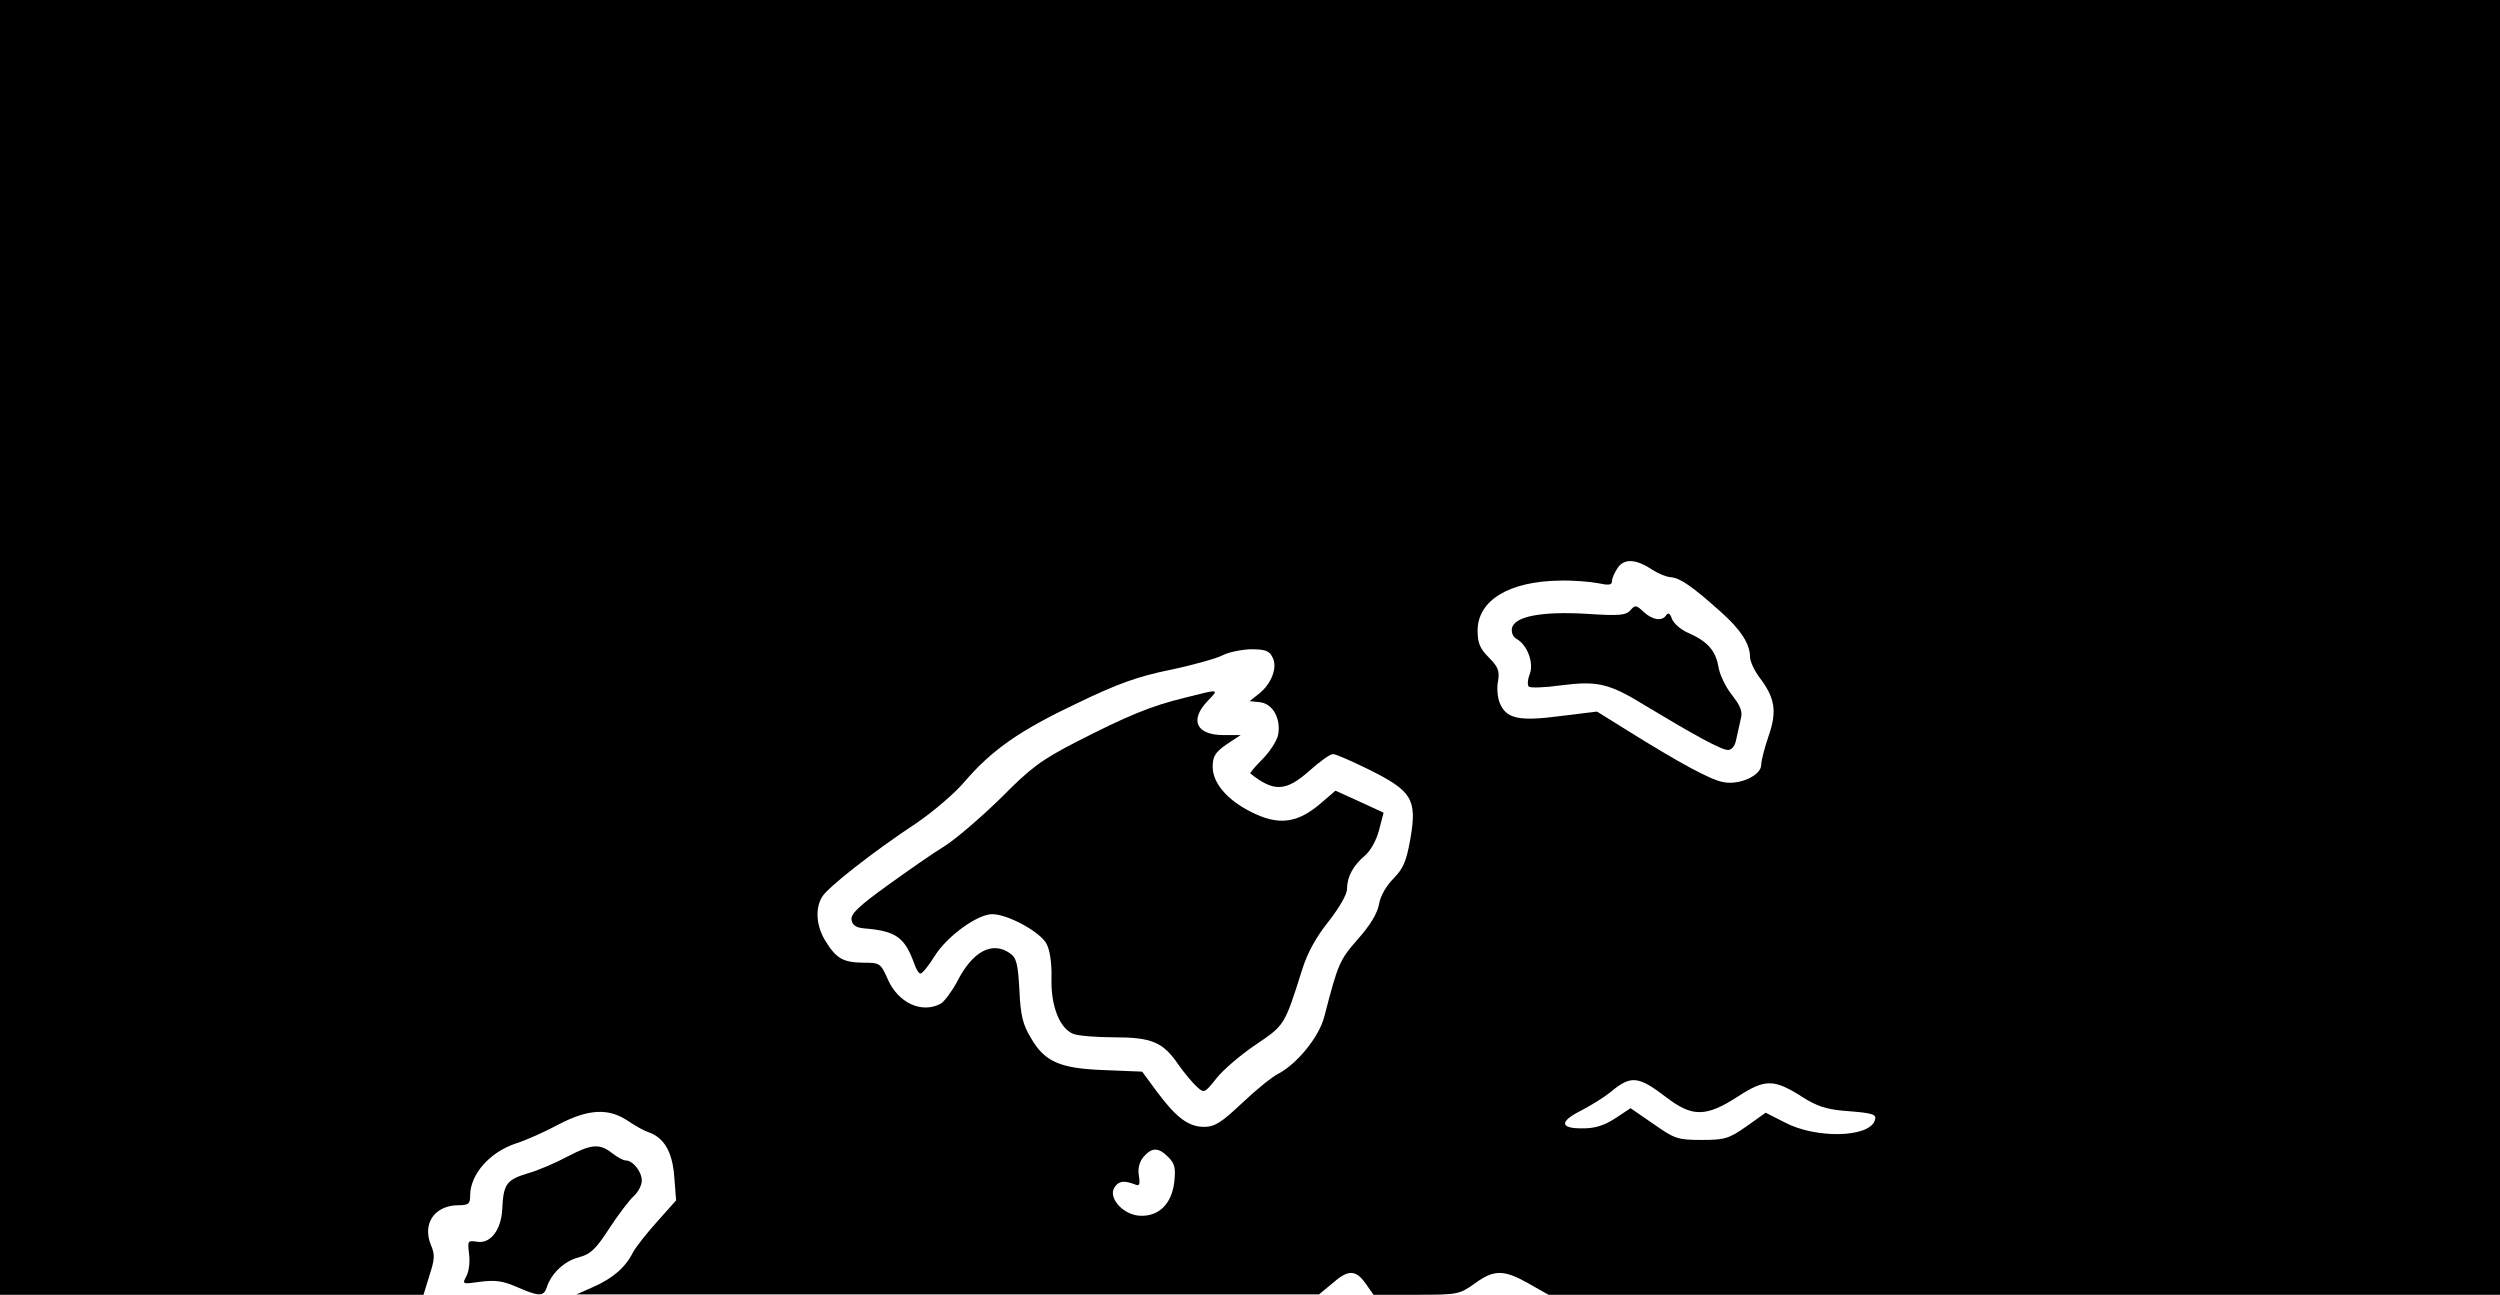
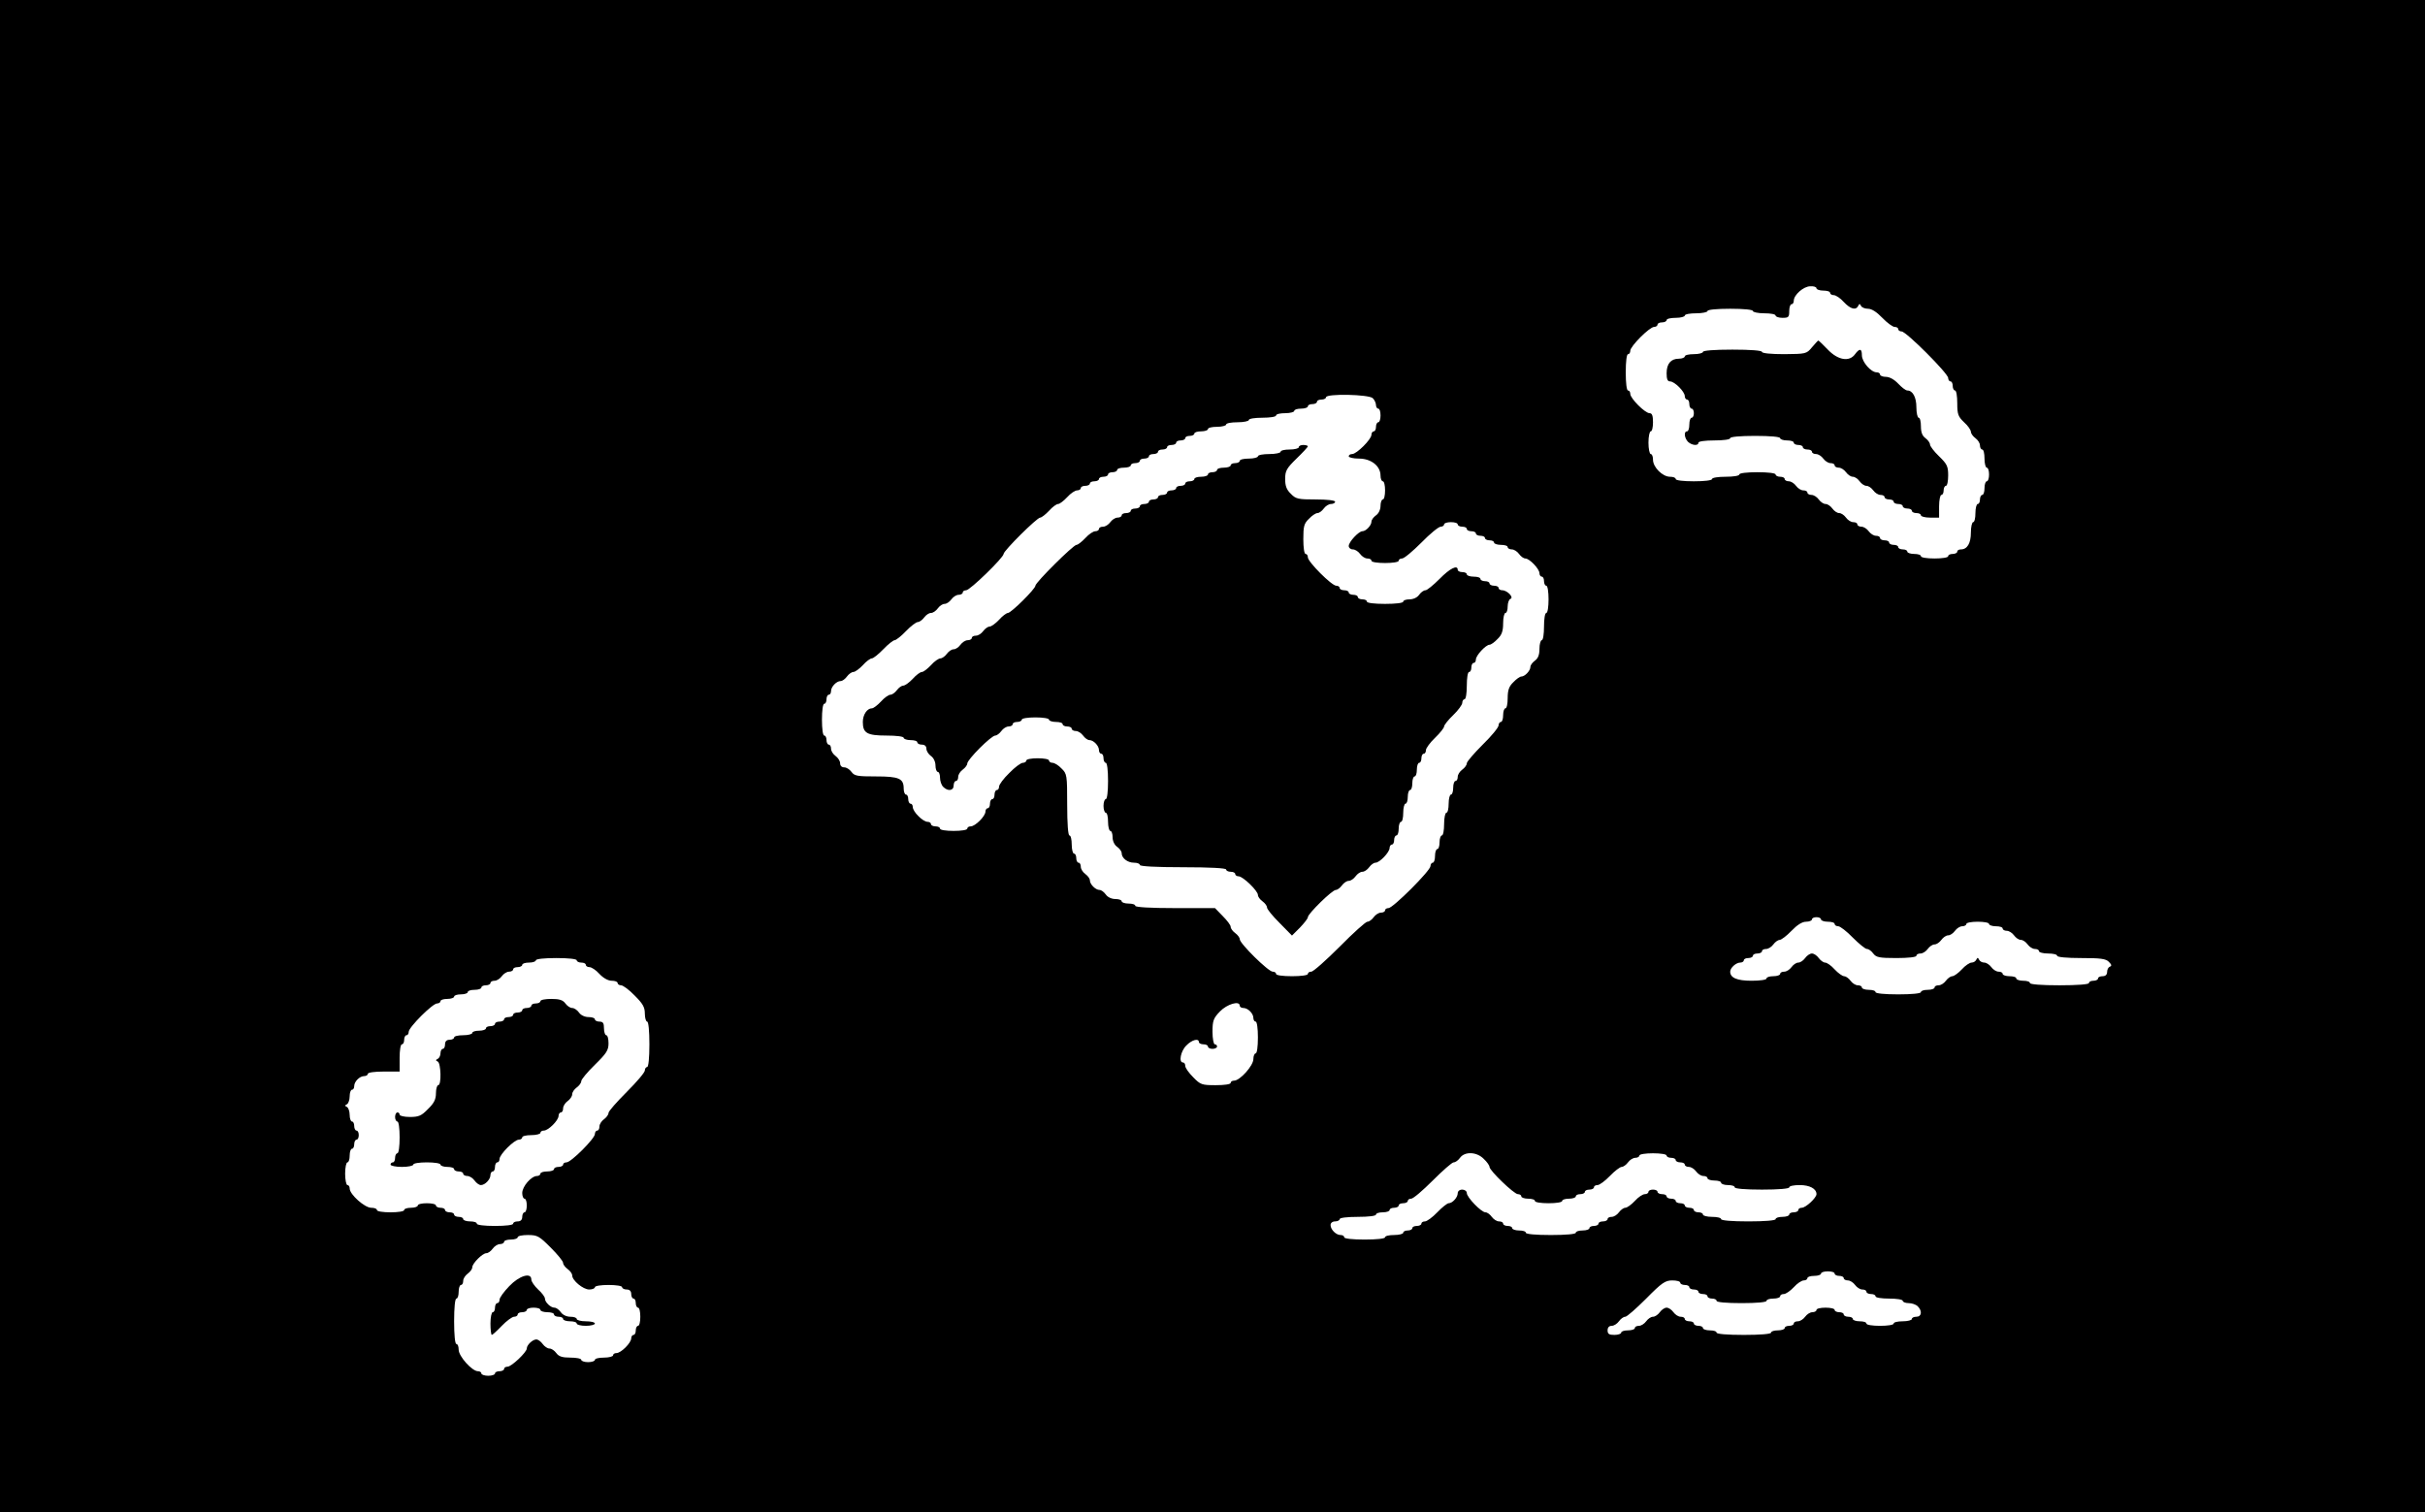
- <svg xmlns="http://www.w3.org/2000/svg" viewBox="0 0 670 347" fill="currentColor" aria-hidden="true">
-   <g transform="translate(0,347) scale(0.1,-0.1)" fill="currentColor" stroke="none">
-     <path d="M0 1735 l0 -1735 568 0 567 0 16 52 c14 43 15 56 4 81 -24 58 10 107 74 107 27 0 31 4 31 26 0 57 53 117 124 140 28 9 79 32 114 51 79 41 133 44 185 9 19 -13 44 -27 54 -30 42 -14 65 -52 70 -119 l5 -64 -50 -56 c-28 -31 -58 -69 -66 -84 -20 -40 -54 -69 -106 -92 l-45 -20 995 0 995 0 35 29 c43 38 63 38 90 0 l21 -30 115 0 c111 0 115 1 156 30 52 38 78 38 145 0 l53 -30 1275 0 1275 0 0 1735 0 1735 -3350 0 -3350 0 0 -1735z m4430 207 c14 -9 35 -18 48 -19 25 -2 58 -25 134 -93 53 -47 78 -86 78 -120 0 -12 11 -36 25 -55 42 -55 48 -91 25 -157 -11 -32 -20 -67 -20 -78 0 -28 -58 -55 -102 -46 -33 6 -112 48 -261 141 l-77 48 -98 -12 c-112 -15 -146 -7 -163 36 -6 15 -8 42 -4 59 4 26 0 37 -25 62 -24 24 -30 39 -30 72 0 81 84 132 220 134 36 1 82 -3 103 -7 28 -6 37 -5 37 5 0 8 7 24 16 37 18 25 49 23 94 -7z m-1020 -233 c15 -26 -2 -72 -37 -99 l-24 -19 28 -3 c35 -4 57 -46 48 -89 -4 -16 -23 -45 -42 -64 -20 -20 -34 -37 -32 -38 63 -50 95 -49 159 8 28 25 56 45 63 44 7 0 50 -19 97 -42 114 -57 128 -79 110 -184 -11 -62 -19 -80 -45 -107 -19 -19 -35 -46 -39 -68 -4 -25 -24 -58 -57 -95 -49 -56 -53 -65 -90 -208 -14 -54 -72 -125 -122 -152 -17 -8 -61 -44 -98 -79 -56 -53 -74 -64 -102 -64 -42 0 -75 25 -127 95 l-39 53 -98 4 c-122 4 -163 22 -200 86 -22 36 -28 61 -31 129 -4 71 -8 86 -25 98 -48 34 -101 5 -142 -76 -14 -26 -34 -53 -44 -59 -51 -27 -114 2 -142 66 -19 43 -21 44 -67 44 -53 1 -71 11 -101 60 -23 39 -27 84 -8 116 14 25 139 123 253 198 44 30 103 80 129 111 73 85 147 137 301 210 110 53 163 72 251 90 62 13 125 31 140 39 15 8 49 15 75 16 38 0 50 -4 58 -21z m1056 -1180 c69 -53 106 -53 191 2 74 48 97 48 175 -2 36 -23 63 -32 110 -36 80 -6 89 -9 82 -27 -17 -45 -158 -48 -241 -4 l-51 26 -52 -37 c-47 -33 -58 -36 -120 -36 -64 0 -72 3 -129 43 l-61 42 -41 -27 c-29 -19 -54 -27 -86 -27 -63 -1 -65 18 -5 48 27 14 62 36 78 49 55 46 74 44 150 -14z m-1335 -160 c18 -18 20 -30 16 -67 -7 -60 -43 -94 -95 -90 -44 4 -83 49 -65 76 11 17 25 19 54 8 13 -6 15 -1 11 24 -3 20 2 37 13 50 23 26 40 25 66 -1z" />
-     <path d="M4370 1835 c-12 -14 -29 -16 -119 -10 -120 7 -193 -7 -199 -39 -2 -11 3 -23 12 -28 29 -16 47 -64 36 -94 -6 -15 -7 -30 -3 -34 4 -4 42 -3 84 3 101 13 131 6 230 -55 126 -76 202 -118 220 -118 10 0 19 11 22 28 3 15 9 39 12 54 6 21 0 35 -23 65 -17 21 -34 56 -37 78 -8 43 -30 67 -83 90 -18 8 -36 24 -41 36 -5 15 -10 18 -15 11 -11 -18 -37 -14 -61 8 -20 19 -23 19 -35 5z" />
-     <path d="M3175 1600 c-91 -22 -155 -49 -290 -118 -95 -49 -123 -70 -201 -149 -51 -50 -118 -108 -150 -129 -33 -20 -103 -69 -157 -108 -75 -54 -97 -75 -95 -91 2 -14 12 -21 33 -23 86 -7 109 -23 135 -94 5 -16 13 -28 17 -27 5 0 22 21 38 47 34 54 115 112 154 112 42 0 130 -48 146 -80 9 -17 14 -53 13 -92 -2 -74 22 -135 59 -149 13 -5 62 -9 109 -9 101 0 131 -13 172 -73 16 -23 39 -50 50 -60 19 -17 20 -17 52 23 18 23 65 63 105 90 78 53 77 50 125 202 14 45 38 88 71 129 28 36 49 72 49 86 0 33 16 63 48 90 15 13 31 41 38 69 l12 46 -65 30 -64 29 -36 -31 c-65 -57 -116 -64 -192 -25 -63 32 -101 77 -101 120 0 28 7 39 37 60 l38 25 -46 0 c-73 0 -92 40 -42 92 31 32 32 32 -62 8z" />
-     <path d="M1520 370 c-30 -16 -78 -37 -107 -45 -56 -17 -64 -29 -67 -96 -3 -55 -31 -92 -66 -87 -27 4 -27 3 -23 -32 3 -21 0 -47 -7 -60 -12 -22 -11 -22 38 -15 40 5 60 2 97 -14 59 -26 72 -26 80 -2 12 38 47 71 85 81 33 9 46 21 83 78 24 37 54 76 65 86 12 11 22 29 22 42 0 24 -24 54 -43 54 -7 0 -23 9 -37 20 -34 26 -55 24 -120 -10z" />
+ <svg xmlns="http://www.w3.org/2000/svg" viewBox="0 0 1068 666" fill="currentColor" aria-hidden="true">
+   <g transform="translate(0,666) scale(0.1,-0.1)" fill="currentColor" stroke="none">
+     <path d="M0 3330 l0 -3330 5340 0 5340 0 0 3330 0 3330 -5340 0 -5340 0 0 -3330z m8000 2060 c0 -5 14 -10 30 -10 17 0 30 -4 30 -10 0 -5 7 -10 16 -10 9 0 29 -13 44 -30 30 -32 54 -38 64 -17 5 10 7 10 12 0 3 -7 17 -13 31 -13 16 0 38 -14 63 -40 21 -22 46 -40 54 -40 9 0 16 -4 16 -10 0 -5 7 -10 15 -10 20 0 205 -185 205 -205 0 -8 5 -15 10 -15 6 0 10 -9 10 -20 0 -11 5 -20 10 -20 6 0 10 -25 10 -56 0 -49 4 -59 30 -84 17 -15 30 -34 30 -42 0 -7 9 -20 20 -28 11 -8 20 -22 20 -32 0 -10 5 -18 10 -18 6 0 10 -18 10 -40 0 -22 5 -40 10 -40 6 0 10 -13 10 -30 0 -16 -4 -30 -10 -30 -5 0 -10 -13 -10 -30 0 -16 -4 -30 -10 -30 -5 0 -10 -9 -10 -20 0 -11 -4 -20 -10 -20 -5 0 -10 -18 -10 -40 0 -22 -4 -40 -10 -40 -5 0 -10 -21 -10 -46 0 -47 -16 -74 -44 -74 -9 0 -16 -4 -16 -10 0 -5 -9 -10 -20 -10 -11 0 -20 -4 -20 -10 0 -6 -27 -10 -60 -10 -33 0 -60 4 -60 10 0 6 -13 10 -30 10 -16 0 -30 5 -30 10 0 6 -9 10 -20 10 -11 0 -20 5 -20 10 0 6 -9 10 -20 10 -11 0 -20 5 -20 10 0 6 -9 10 -20 10 -11 0 -20 5 -20 10 0 6 -8 10 -18 10 -10 0 -24 9 -32 20 -8 11 -22 20 -32 20 -10 0 -18 5 -18 10 0 6 -8 10 -18 10 -10 0 -24 9 -32 20 -8 11 -21 20 -30 20 -9 0 -22 9 -30 20 -8 11 -21 20 -30 20 -9 0 -22 9 -30 20 -8 11 -22 20 -32 20 -10 0 -18 5 -18 10 0 6 -8 10 -18 10 -10 0 -24 9 -32 20 -8 11 -22 20 -32 20 -10 0 -18 5 -18 10 0 6 -9 10 -20 10 -11 0 -20 5 -20 10 0 6 -33 10 -80 10 -47 0 -80 -4 -80 -10 0 -6 -27 -10 -60 -10 -33 0 -60 -4 -60 -10 0 -6 -33 -10 -80 -10 -47 0 -80 4 -80 10 0 6 -11 10 -25 10 -33 0 -75 42 -75 75 0 14 -4 25 -10 25 -5 0 -10 23 -10 50 0 28 5 50 10 50 6 0 10 18 10 40 0 29 -4 40 -15 40 -20 0 -85 65 -85 85 0 8 -4 15 -10 15 -6 0 -10 33 -10 80 0 47 4 80 10 80 6 0 10 7 10 15 0 20 85 105 105 105 8 0 15 5 15 10 0 6 9 10 20 10 11 0 20 5 20 10 0 6 18 10 40 10 22 0 40 5 40 10 0 6 23 10 50 10 28 0 50 5 50 10 0 6 40 10 100 10 60 0 100 -4 100 -10 0 -5 23 -10 50 -10 28 0 50 -4 50 -10 0 -5 14 -10 30 -10 27 0 30 3 30 30 0 17 5 30 10 30 6 0 10 7 10 15 0 26 43 64 73 64 15 1 27 -3 27 -9z m-1954 -484 c8 -8 14 -22 14 -30 0 -9 5 -16 10 -16 6 0 10 -13 10 -30 0 -16 -4 -30 -10 -30 -5 0 -10 -9 -10 -20 0 -11 -4 -20 -10 -20 -5 0 -10 -7 -10 -15 0 -20 -65 -85 -85 -85 -8 0 -15 -4 -15 -10 0 -5 20 -10 45 -10 54 0 95 -33 95 -75 0 -14 5 -25 10 -25 6 0 10 -18 10 -40 0 -22 -4 -40 -10 -40 -5 0 -10 -13 -10 -28 0 -16 -8 -34 -20 -42 -11 -8 -20 -20 -20 -28 0 -16 -24 -42 -40 -42 -16 0 -60 -47 -60 -65 0 -8 8 -15 18 -15 10 0 24 -9 32 -20 8 -11 22 -20 32 -20 10 0 18 -4 18 -10 0 -6 27 -10 60 -10 33 0 60 4 60 10 0 6 7 10 15 10 9 0 47 32 85 70 38 39 76 70 85 70 8 0 15 5 15 10 0 6 14 10 30 10 17 0 30 -4 30 -10 0 -5 9 -10 20 -10 11 0 20 -4 20 -10 0 -5 9 -10 20 -10 11 0 20 -4 20 -10 0 -5 9 -10 20 -10 11 0 20 -4 20 -10 0 -5 9 -10 20 -10 11 0 20 -4 20 -10 0 -5 14 -10 30 -10 17 0 30 -4 30 -10 0 -5 8 -10 18 -10 10 0 24 -9 32 -20 8 -11 20 -20 28 -20 18 0 62 -46 62 -65 0 -8 5 -15 10 -15 6 0 10 -9 10 -20 0 -11 5 -20 10 -20 6 0 10 -27 10 -60 0 -33 -4 -60 -10 -60 -6 0 -10 -27 -10 -60 0 -33 -4 -60 -10 -60 -5 0 -10 -17 -10 -38 0 -26 -6 -42 -20 -52 -11 -8 -20 -20 -20 -28 0 -16 -24 -42 -40 -42 -6 0 -22 -11 -35 -25 -19 -18 -25 -35 -25 -70 0 -25 -4 -45 -10 -45 -5 0 -10 -13 -10 -30 0 -16 -4 -30 -10 -30 -5 0 -10 -7 -10 -15 0 -9 -31 -47 -70 -85 -38 -38 -70 -75 -70 -82 0 -8 -9 -20 -20 -28 -11 -8 -20 -22 -20 -32 0 -10 -4 -18 -10 -18 -5 0 -10 -13 -10 -30 0 -16 -4 -30 -10 -30 -5 0 -10 -18 -10 -40 0 -22 -4 -40 -10 -40 -5 0 -10 -22 -10 -50 0 -27 -4 -50 -10 -50 -5 0 -10 -13 -10 -30 0 -16 -4 -30 -10 -30 -5 0 -10 -13 -10 -30 0 -16 -4 -30 -10 -30 -5 0 -10 -7 -10 -15 0 -20 -165 -185 -185 -185 -8 0 -15 -4 -15 -10 0 -5 -8 -10 -18 -10 -10 0 -24 -9 -32 -20 -8 -11 -20 -20 -28 -20 -7 0 -62 -49 -122 -110 -60 -60 -116 -110 -125 -110 -8 0 -15 -4 -15 -10 0 -6 -30 -10 -70 -10 -40 0 -70 4 -70 10 0 6 -7 10 -15 10 -19 0 -145 124 -145 143 0 7 -9 19 -20 27 -11 8 -20 20 -20 28 0 7 -16 28 -35 47 l-34 35 -176 0 c-110 0 -175 4 -175 10 0 6 -13 10 -30 10 -16 0 -30 5 -30 10 0 6 -13 10 -28 10 -16 0 -34 8 -42 20 -8 11 -20 20 -28 20 -17 0 -42 25 -42 42 0 8 -9 20 -20 28 -11 8 -20 22 -20 32 0 10 -4 18 -10 18 -5 0 -10 9 -10 20 0 11 -4 20 -10 20 -5 0 -10 18 -10 40 0 22 -4 40 -10 40 -6 0 -10 52 -10 135 0 131 -1 137 -25 160 -13 14 -31 25 -40 25 -8 0 -15 5 -15 10 0 6 -22 10 -50 10 -27 0 -50 -4 -50 -10 0 -5 -7 -10 -15 -10 -9 0 -36 -20 -60 -45 -25 -24 -45 -51 -45 -60 0 -8 -4 -15 -10 -15 -5 0 -10 -9 -10 -20 0 -11 -4 -20 -10 -20 -5 0 -10 -9 -10 -20 0 -11 -4 -20 -10 -20 -5 0 -10 -7 -10 -15 0 -20 -45 -65 -65 -65 -8 0 -15 -4 -15 -10 0 -6 -27 -10 -60 -10 -33 0 -60 4 -60 10 0 6 -9 10 -20 10 -11 0 -20 5 -20 10 0 6 -7 10 -15 10 -9 0 -27 11 -40 25 -14 13 -25 31 -25 40 0 8 -4 15 -10 15 -5 0 -10 9 -10 20 0 11 -4 20 -10 20 -5 0 -10 12 -10 26 0 45 -20 54 -122 54 -82 0 -95 2 -108 20 -8 11 -22 20 -32 20 -11 0 -18 7 -18 18 0 10 -9 24 -20 32 -11 8 -20 22 -20 32 0 10 -4 18 -10 18 -5 0 -10 9 -10 20 0 11 -4 20 -10 20 -6 0 -10 30 -10 70 0 40 4 70 10 70 6 0 10 9 10 20 0 11 5 20 10 20 6 0 10 7 10 16 0 19 24 44 42 44 8 0 20 9 28 20 8 11 21 20 28 20 8 0 27 14 42 30 15 17 33 30 40 30 6 0 29 18 50 40 21 22 44 40 50 40 6 0 29 18 50 40 21 22 45 40 52 40 7 0 20 9 28 20 8 11 21 20 30 20 9 0 22 9 30 20 8 11 21 20 30 20 9 0 22 9 30 20 8 11 22 20 32 20 10 0 18 5 18 10 0 6 7 10 15 10 17 0 165 144 165 160 0 14 147 160 161 160 6 0 24 14 39 30 15 17 33 30 40 30 7 0 25 14 40 30 15 17 35 30 44 30 9 0 16 5 16 10 0 6 9 10 20 10 11 0 20 5 20 10 0 6 9 10 20 10 11 0 20 5 20 10 0 6 9 10 20 10 11 0 20 5 20 10 0 6 9 10 20 10 11 0 20 5 20 10 0 6 14 10 30 10 17 0 30 5 30 10 0 6 9 10 20 10 11 0 20 5 20 10 0 6 9 10 20 10 11 0 20 5 20 10 0 6 9 10 20 10 11 0 20 5 20 10 0 6 9 10 20 10 11 0 20 5 20 10 0 6 9 10 20 10 11 0 20 5 20 10 0 6 9 10 20 10 11 0 20 5 20 10 0 6 9 10 20 10 11 0 20 5 20 10 0 6 14 10 30 10 17 0 30 5 30 10 0 6 18 10 40 10 22 0 40 5 40 10 0 6 23 10 50 10 28 0 50 5 50 10 0 6 27 10 60 10 33 0 60 4 60 10 0 6 18 10 40 10 22 0 40 5 40 10 0 6 14 10 30 10 17 0 30 5 30 10 0 6 9 10 20 10 11 0 20 5 20 10 0 6 9 10 20 10 11 0 20 5 20 10 0 17 189 13 206 -4z m1974 -2296 c0 -5 14 -10 30 -10 17 0 30 -4 30 -10 0 -5 7 -10 16 -10 8 0 37 -22 64 -50 27 -27 55 -50 62 -50 8 0 20 -9 28 -20 13 -17 26 -20 102 -20 52 0 88 4 88 10 0 6 8 10 18 10 10 0 24 9 32 20 8 11 21 20 30 20 9 0 22 9 30 20 8 11 21 20 30 20 9 0 22 9 30 20 8 11 22 20 32 20 10 0 18 5 18 10 0 6 23 10 50 10 28 0 50 -4 50 -10 0 -5 14 -10 30 -10 17 0 30 -4 30 -10 0 -5 8 -10 18 -10 10 0 24 -9 32 -20 8 -11 21 -20 30 -20 9 0 22 -9 30 -20 8 -11 22 -20 32 -20 10 0 18 -4 18 -10 0 -5 18 -10 40 -10 22 0 40 -4 40 -10 0 -6 42 -10 106 -10 85 0 109 -3 122 -17 12 -12 13 -18 4 -21 -6 -2 -12 -12 -12 -23 0 -12 -7 -19 -20 -19 -11 0 -20 -4 -20 -10 0 -5 -9 -10 -20 -10 -11 0 -20 -4 -20 -10 0 -6 -50 -10 -130 -10 -80 0 -130 4 -130 10 0 6 -13 10 -30 10 -16 0 -30 5 -30 10 0 6 -13 10 -30 10 -16 0 -30 5 -30 10 0 6 -8 10 -18 10 -10 0 -24 9 -32 20 -8 11 -22 20 -31 20 -10 0 -20 6 -23 13 -5 10 -7 10 -12 0 -3 -7 -12 -13 -21 -13 -8 0 -28 -13 -43 -30 -15 -16 -34 -30 -42 -30 -7 0 -20 -9 -28 -20 -8 -11 -22 -20 -32 -20 -10 0 -18 -4 -18 -10 0 -5 -13 -10 -30 -10 -16 0 -30 -4 -30 -10 0 -6 -40 -10 -100 -10 -60 0 -100 4 -100 10 0 6 -13 10 -30 10 -16 0 -30 5 -30 10 0 6 -8 10 -18 10 -10 0 -24 9 -32 20 -8 11 -21 20 -28 20 -8 0 -27 14 -42 30 -15 17 -34 30 -42 30 -7 0 -20 9 -28 20 -8 11 -21 20 -30 20 -9 0 -22 -9 -30 -20 -8 -11 -21 -20 -30 -20 -9 0 -22 -9 -30 -20 -8 -11 -22 -20 -32 -20 -10 0 -18 -4 -18 -10 0 -5 -13 -10 -30 -10 -16 0 -30 -4 -30 -10 0 -6 -29 -10 -66 -10 -64 0 -94 13 -94 40 0 17 26 40 44 40 9 0 16 5 16 10 0 6 9 10 20 10 11 0 20 5 20 10 0 6 9 10 20 10 11 0 20 5 20 10 0 6 8 10 18 10 10 0 24 9 32 20 8 11 21 20 28 20 7 0 31 18 52 40 25 26 47 40 64 40 14 0 26 5 26 10 0 6 9 10 20 10 11 0 20 -4 20 -10z m-5480 -180 c0 -5 9 -10 20 -10 11 0 20 -4 20 -10 0 -5 7 -10 16 -10 9 0 29 -13 44 -30 17 -18 38 -30 54 -30 14 0 26 -4 26 -10 0 -5 7 -10 15 -10 9 0 36 -20 60 -45 36 -36 45 -51 45 -80 0 -19 5 -35 10 -35 6 0 10 -40 10 -100 0 -60 -4 -100 -10 -100 -5 0 -10 -7 -10 -15 0 -9 -36 -51 -80 -95 -44 -44 -80 -85 -80 -92 0 -8 -9 -20 -20 -28 -11 -8 -20 -22 -20 -32 0 -10 -4 -18 -10 -18 -5 0 -10 -7 -10 -15 0 -20 -105 -125 -125 -125 -8 0 -15 -4 -15 -10 0 -5 -9 -10 -20 -10 -11 0 -20 -4 -20 -10 0 -5 -13 -10 -30 -10 -16 0 -30 -4 -30 -10 0 -5 -7 -10 -15 -10 -25 0 -65 -46 -65 -75 0 -14 5 -25 10 -25 6 0 10 -13 10 -30 0 -16 -4 -30 -10 -30 -5 0 -10 -9 -10 -20 0 -13 -7 -20 -20 -20 -11 0 -20 -4 -20 -10 0 -6 -33 -10 -80 -10 -47 0 -80 4 -80 10 0 6 -13 10 -30 10 -16 0 -30 5 -30 10 0 6 -9 10 -20 10 -11 0 -20 5 -20 10 0 6 -9 10 -20 10 -11 0 -20 5 -20 10 0 6 -9 10 -20 10 -11 0 -20 5 -20 10 0 6 -18 10 -40 10 -22 0 -40 -4 -40 -10 0 -5 -13 -10 -30 -10 -16 0 -30 -4 -30 -10 0 -6 -27 -10 -60 -10 -33 0 -60 4 -60 10 0 6 -11 10 -25 10 -29 0 -95 59 -95 85 0 8 -4 15 -10 15 -5 0 -10 23 -10 50 0 28 5 50 10 50 6 0 10 14 10 30 0 17 5 30 10 30 6 0 10 9 10 20 0 11 5 20 10 20 6 0 10 9 10 20 0 11 -4 20 -10 20 -5 0 -10 9 -10 20 0 11 -4 20 -10 20 -5 0 -10 13 -10 29 0 16 -6 32 -12 35 -10 5 -10 7 0 12 6 3 12 19 12 35 0 16 5 29 10 29 6 0 10 7 10 16 0 20 24 44 44 44 9 0 16 5 16 10 0 6 30 10 70 10 l70 0 0 60 c0 33 4 60 10 60 6 0 10 9 10 20 0 11 5 20 10 20 6 0 10 7 10 15 0 20 105 125 125 125 8 0 15 5 15 10 0 6 14 10 30 10 17 0 30 5 30 10 0 6 14 10 30 10 17 0 30 5 30 10 0 6 14 10 30 10 17 0 30 5 30 10 0 6 9 10 20 10 11 0 20 5 20 10 0 6 8 10 18 10 10 0 24 9 32 20 8 11 22 20 32 20 10 0 18 5 18 10 0 6 9 10 20 10 11 0 20 5 20 10 0 6 14 10 30 10 17 0 30 5 30 10 0 6 37 10 90 10 53 0 90 -4 90 -10z m2920 -200 c0 -5 7 -10 16 -10 20 0 44 -24 44 -44 0 -9 5 -16 10 -16 6 0 10 -30 10 -70 0 -40 -4 -70 -10 -70 -5 0 -10 -11 -10 -25 0 -29 -59 -95 -85 -95 -8 0 -15 -4 -15 -10 0 -6 -28 -10 -65 -10 -62 0 -68 2 -100 35 -19 19 -35 41 -35 50 0 8 -4 15 -10 15 -20 0 -10 51 15 75 24 25 55 33 55 15 0 -5 9 -10 20 -10 11 0 20 -4 20 -10 0 -5 9 -10 20 -10 11 0 20 5 20 10 0 6 -4 10 -10 10 -5 0 -10 25 -10 55 0 49 4 60 33 90 31 32 87 49 87 25z m1075 -675 c14 -13 25 -29 25 -35 0 -16 108 -120 125 -120 8 0 15 -4 15 -10 0 -5 14 -10 30 -10 17 0 30 -4 30 -10 0 -6 27 -10 60 -10 33 0 60 4 60 10 0 6 14 10 30 10 17 0 30 5 30 10 0 6 9 10 20 10 11 0 20 5 20 10 0 6 9 10 20 10 11 0 20 5 20 10 0 6 7 10 16 10 8 0 33 18 54 40 21 22 45 40 52 40 7 0 20 9 28 20 8 11 22 20 32 20 10 0 18 5 18 10 0 6 27 10 60 10 33 0 60 -4 60 -10 0 -5 9 -10 20 -10 11 0 20 -4 20 -10 0 -5 9 -10 20 -10 11 0 20 -4 20 -10 0 -5 8 -10 18 -10 10 0 24 -9 32 -20 8 -11 22 -20 32 -20 10 0 18 -4 18 -10 0 -5 14 -10 30 -10 17 0 30 -4 30 -10 0 -5 14 -10 30 -10 17 0 30 -4 30 -10 0 -6 47 -10 120 -10 73 0 120 4 120 10 0 6 21 10 46 10 44 0 74 -16 74 -40 0 -16 -47 -60 -65 -60 -8 0 -15 -4 -15 -10 0 -5 -9 -10 -20 -10 -11 0 -20 -4 -20 -10 0 -5 -13 -10 -30 -10 -16 0 -30 -4 -30 -10 0 -6 -47 -10 -120 -10 -73 0 -120 4 -120 10 0 6 -18 10 -40 10 -22 0 -40 5 -40 10 0 6 -9 10 -20 10 -11 0 -20 5 -20 10 0 6 -9 10 -20 10 -11 0 -20 5 -20 10 0 6 -9 10 -20 10 -11 0 -20 5 -20 10 0 6 -9 10 -20 10 -11 0 -20 5 -20 10 0 6 -9 10 -20 10 -11 0 -20 5 -20 10 0 6 -9 10 -20 10 -11 0 -20 -4 -20 -10 0 -5 -7 -10 -16 -10 -9 0 -29 -13 -44 -30 -15 -16 -34 -30 -42 -30 -7 0 -20 -9 -28 -20 -8 -11 -22 -20 -32 -20 -10 0 -18 -4 -18 -10 0 -5 -9 -10 -20 -10 -11 0 -20 -4 -20 -10 0 -5 -9 -10 -20 -10 -11 0 -20 -4 -20 -10 0 -5 -13 -10 -30 -10 -16 0 -30 -4 -30 -10 0 -6 -43 -10 -110 -10 -67 0 -110 4 -110 10 0 6 -13 10 -30 10 -16 0 -30 5 -30 10 0 6 -9 10 -20 10 -11 0 -20 5 -20 10 0 6 -8 10 -18 10 -10 0 -24 9 -32 20 -8 11 -20 20 -28 20 -18 0 -82 66 -82 85 0 8 -9 15 -20 15 -12 0 -20 -7 -20 -16 0 -18 -23 -44 -40 -44 -6 0 -29 -18 -50 -40 -21 -22 -46 -40 -54 -40 -9 0 -16 -4 -16 -10 0 -5 -9 -10 -20 -10 -11 0 -20 -4 -20 -10 0 -5 -9 -10 -20 -10 -11 0 -20 -4 -20 -10 0 -5 -18 -10 -40 -10 -22 0 -40 -4 -40 -10 0 -6 -37 -10 -90 -10 -53 0 -90 4 -90 10 0 6 -7 10 -16 10 -20 0 -44 24 -44 44 0 9 8 16 20 16 11 0 20 5 20 10 0 6 33 10 80 10 47 0 80 4 80 10 0 6 14 10 30 10 17 0 30 5 30 10 0 6 9 10 20 10 11 0 20 5 20 10 0 6 9 10 20 10 11 0 20 5 20 10 0 6 7 10 15 10 9 0 51 36 95 80 44 44 85 80 92 80 8 0 20 9 28 20 21 29 74 27 105 -5z m-4110 -390 c30 -30 55 -60 55 -68 0 -7 9 -19 20 -27 11 -8 20 -20 20 -28 0 -22 48 -62 75 -62 14 0 25 5 25 10 0 6 27 10 60 10 33 0 60 -4 60 -10 0 -5 9 -10 20 -10 13 0 20 -7 20 -20 0 -11 5 -20 10 -20 6 0 10 -9 10 -20 0 -11 5 -20 10 -20 6 0 10 -18 10 -40 0 -22 -4 -40 -10 -40 -5 0 -10 -9 -10 -20 0 -11 -4 -20 -10 -20 -5 0 -10 -7 -10 -15 0 -20 -45 -65 -65 -65 -8 0 -15 -4 -15 -10 0 -5 -18 -10 -40 -10 -22 0 -40 -4 -40 -10 0 -5 -13 -10 -30 -10 -16 0 -30 5 -30 10 0 6 -22 10 -48 10 -36 0 -51 5 -62 20 -8 11 -21 20 -30 20 -9 0 -22 9 -30 20 -8 11 -20 20 -28 20 -16 0 -42 -24 -42 -40 0 -16 -67 -80 -85 -80 -8 0 -15 -4 -15 -10 0 -5 -9 -10 -20 -10 -11 0 -20 -4 -20 -10 0 -5 -13 -10 -30 -10 -16 0 -30 5 -30 10 0 6 -7 10 -15 10 -26 0 -85 66 -85 95 0 14 -4 25 -10 25 -6 0 -10 40 -10 100 0 60 4 100 10 100 6 0 10 14 10 30 0 17 5 30 10 30 6 0 10 8 10 18 0 10 9 24 20 32 11 8 20 20 20 28 0 17 45 62 62 62 8 0 20 9 28 20 8 11 22 20 32 20 10 0 18 5 18 10 0 6 14 10 30 10 17 0 30 5 30 10 0 6 20 10 45 10 42 0 50 -5 100 -55z m5655 -115 c0 -5 9 -10 20 -10 11 0 20 -4 20 -10 0 -5 8 -10 18 -10 10 0 24 -9 32 -20 8 -11 22 -20 32 -20 10 0 18 -4 18 -10 0 -5 9 -10 20 -10 11 0 20 -4 20 -10 0 -6 27 -10 60 -10 33 0 60 -4 60 -10 0 -5 12 -10 26 -10 14 0 32 -6 40 -14 21 -21 17 -46 -6 -46 -11 0 -20 -4 -20 -10 0 -5 -18 -10 -40 -10 -22 0 -40 -4 -40 -10 0 -6 -27 -10 -60 -10 -33 0 -60 4 -60 10 0 6 -13 10 -30 10 -16 0 -30 5 -30 10 0 6 -9 10 -20 10 -11 0 -20 5 -20 10 0 6 -9 10 -20 10 -11 0 -20 5 -20 10 0 6 -18 10 -40 10 -22 0 -40 -4 -40 -10 0 -5 -8 -10 -18 -10 -10 0 -24 -9 -32 -20 -8 -11 -22 -20 -32 -20 -10 0 -18 -4 -18 -10 0 -5 -9 -10 -20 -10 -11 0 -20 -4 -20 -10 0 -5 -13 -10 -30 -10 -16 0 -30 -4 -30 -10 0 -6 -47 -10 -120 -10 -73 0 -120 4 -120 10 0 6 -13 10 -30 10 -16 0 -30 5 -30 10 0 6 -9 10 -20 10 -11 0 -20 5 -20 10 0 6 -9 10 -20 10 -11 0 -20 5 -20 10 0 6 -8 10 -18 10 -10 0 -24 9 -32 20 -8 11 -21 20 -30 20 -9 0 -22 -9 -30 -20 -8 -11 -21 -20 -30 -20 -9 0 -22 -9 -30 -20 -8 -11 -22 -20 -32 -20 -10 0 -18 -4 -18 -10 0 -5 -13 -10 -30 -10 -16 0 -30 -4 -30 -10 0 -5 -13 -10 -30 -10 -23 0 -30 4 -30 20 0 13 7 20 18 20 10 0 24 9 32 20 8 11 20 20 28 20 7 0 48 36 92 80 69 70 84 80 115 80 19 0 35 -4 35 -10 0 -5 9 -10 20 -10 11 0 20 -4 20 -10 0 -5 9 -10 20 -10 11 0 20 -4 20 -10 0 -5 9 -10 20 -10 11 0 20 -4 20 -10 0 -5 9 -10 20 -10 11 0 20 -4 20 -10 0 -6 43 -10 110 -10 67 0 110 4 110 10 0 6 14 10 30 10 17 0 30 5 30 10 0 6 7 10 16 10 9 0 29 14 44 30 15 17 35 30 44 30 9 0 16 5 16 10 0 6 14 10 30 10 17 0 30 5 30 10 0 6 14 10 30 10 17 0 30 -4 30 -10z" />
+     <path d="M7980 5130 c-24 -29 -27 -29 -122 -30 -59 0 -98 4 -98 10 0 6 -50 10 -130 10 -80 0 -130 -4 -130 -10 0 -5 -18 -10 -40 -10 -22 0 -40 -4 -40 -10 0 -5 -12 -10 -26 -10 -35 0 -54 -22 -54 -64 0 -26 4 -36 15 -36 20 0 65 -45 65 -65 0 -8 5 -15 10 -15 6 0 10 -9 10 -20 0 -11 5 -20 10 -20 6 0 10 -9 10 -20 0 -11 -4 -20 -10 -20 -5 0 -10 -13 -10 -30 0 -16 -4 -30 -10 -30 -15 0 -12 -29 4 -46 17 -16 46 -19 46 -4 0 6 30 10 70 10 40 0 70 4 70 10 0 6 43 10 110 10 67 0 110 -4 110 -10 0 -5 14 -10 30 -10 17 0 30 -4 30 -10 0 -5 9 -10 20 -10 11 0 20 -4 20 -10 0 -5 9 -10 20 -10 11 0 20 -4 20 -10 0 -5 8 -10 18 -10 10 0 24 -9 32 -20 8 -11 22 -20 32 -20 10 0 18 -4 18 -10 0 -5 8 -10 18 -10 10 0 24 -9 32 -20 8 -11 21 -20 30 -20 9 0 22 -9 30 -20 8 -11 21 -20 30 -20 9 0 22 -9 30 -20 8 -11 22 -20 32 -20 10 0 18 -4 18 -10 0 -5 9 -10 20 -10 11 0 20 -4 20 -10 0 -5 9 -10 20 -10 11 0 20 -4 20 -10 0 -5 9 -10 20 -10 11 0 20 -4 20 -10 0 -5 9 -10 20 -10 11 0 20 -4 20 -10 0 -5 18 -10 40 -10 l40 0 0 50 c0 28 5 50 10 50 6 0 10 9 10 20 0 11 5 20 10 20 6 0 10 21 10 46 0 40 -5 50 -40 84 -22 21 -40 45 -40 52 0 7 -9 20 -20 28 -14 10 -20 26 -20 52 0 21 -4 38 -10 38 -5 0 -10 21 -10 46 0 44 -16 74 -40 74 -7 0 -25 14 -40 30 -17 18 -38 30 -54 30 -14 0 -26 5 -26 10 0 6 -7 10 -15 10 -25 0 -65 46 -65 75 0 30 -10 32 -30 5 -25 -35 -75 -27 -120 20 -21 22 -40 40 -42 40 -2 0 -14 -14 -28 -30z" />
+     <path d="M5720 4690 c0 -5 -18 -10 -40 -10 -22 0 -40 -4 -40 -10 0 -5 -22 -10 -50 -10 -27 0 -50 -4 -50 -10 0 -5 -18 -10 -40 -10 -22 0 -40 -4 -40 -10 0 -5 -9 -10 -20 -10 -11 0 -20 -4 -20 -10 0 -5 -13 -10 -30 -10 -16 0 -30 -4 -30 -10 0 -5 -9 -10 -20 -10 -11 0 -20 -4 -20 -10 0 -5 -13 -10 -30 -10 -16 0 -30 -4 -30 -10 0 -5 -9 -10 -20 -10 -11 0 -20 -4 -20 -10 0 -5 -9 -10 -20 -10 -11 0 -20 -4 -20 -10 0 -5 -9 -10 -20 -10 -11 0 -20 -4 -20 -10 0 -5 -9 -10 -20 -10 -11 0 -20 -4 -20 -10 0 -5 -9 -10 -20 -10 -11 0 -20 -4 -20 -10 0 -5 -9 -10 -20 -10 -11 0 -20 -4 -20 -10 0 -5 -9 -10 -20 -10 -11 0 -20 -4 -20 -10 0 -5 -9 -10 -20 -10 -11 0 -20 -4 -20 -10 0 -5 -8 -10 -18 -10 -10 0 -24 -9 -32 -20 -8 -11 -22 -20 -32 -20 -10 0 -18 -4 -18 -10 0 -5 -7 -10 -16 -10 -9 0 -29 -13 -44 -30 -15 -16 -33 -30 -39 -30 -14 0 -181 -166 -181 -180 0 -14 -107 -120 -121 -120 -6 0 -24 -13 -39 -30 -15 -16 -34 -30 -42 -30 -7 0 -20 -9 -28 -20 -8 -11 -22 -20 -32 -20 -10 0 -18 -4 -18 -10 0 -5 -8 -10 -18 -10 -10 0 -24 -9 -32 -20 -8 -11 -21 -20 -30 -20 -9 0 -22 -9 -30 -20 -8 -11 -21 -20 -28 -20 -8 0 -27 -13 -42 -30 -15 -16 -33 -30 -40 -30 -7 0 -25 -13 -40 -30 -15 -16 -34 -30 -42 -30 -7 0 -20 -9 -28 -20 -8 -11 -21 -20 -28 -20 -8 0 -27 -13 -42 -30 -15 -16 -33 -30 -40 -30 -21 0 -40 -28 -40 -60 0 -49 18 -60 104 -60 44 0 76 -4 76 -10 0 -5 14 -10 30 -10 17 0 30 -4 30 -10 0 -5 9 -10 20 -10 13 0 20 -7 20 -18 0 -10 9 -24 20 -32 12 -8 20 -26 20 -42 0 -15 5 -28 10 -28 6 0 10 -12 10 -26 0 -14 6 -32 14 -40 21 -21 46 -17 46 6 0 11 5 20 10 20 6 0 10 8 10 18 0 10 9 24 20 32 11 8 20 20 20 27 0 8 25 38 55 68 30 30 60 55 68 55 7 0 19 9 27 20 8 11 22 20 32 20 10 0 18 5 18 10 0 6 9 10 20 10 11 0 20 5 20 10 0 6 27 10 60 10 33 0 60 -4 60 -10 0 -5 14 -10 30 -10 17 0 30 -4 30 -10 0 -5 9 -10 20 -10 11 0 20 -4 20 -10 0 -5 8 -10 18 -10 10 0 24 -9 32 -20 8 -11 20 -20 28 -20 18 0 42 -25 42 -44 0 -9 5 -16 10 -16 6 0 10 -9 10 -20 0 -11 5 -20 10 -20 6 0 10 -33 10 -80 0 -47 -4 -80 -10 -80 -5 0 -10 -13 -10 -30 0 -16 5 -30 10 -30 6 0 10 -18 10 -40 0 -22 5 -40 10 -40 6 0 10 -13 10 -28 0 -16 8 -34 20 -42 11 -8 20 -20 20 -28 0 -22 26 -42 54 -42 14 0 26 -4 26 -10 0 -6 70 -10 190 -10 120 0 190 -4 190 -10 0 -5 9 -10 20 -10 11 0 20 -4 20 -10 0 -5 7 -10 15 -10 19 0 85 -64 85 -82 0 -8 9 -20 20 -28 11 -8 20 -20 20 -27 0 -8 25 -38 55 -68 l55 -56 35 35 c19 20 35 40 35 46 0 15 107 120 123 120 7 0 19 9 27 20 8 11 21 20 30 20 9 0 22 9 30 20 8 11 21 20 30 20 9 0 22 9 30 20 8 11 20 20 28 20 18 0 62 46 62 65 0 8 5 15 10 15 6 0 10 9 10 20 0 11 5 20 10 20 6 0 10 14 10 30 0 17 5 30 10 30 6 0 10 18 10 40 0 22 5 40 10 40 6 0 10 14 10 30 0 17 5 30 10 30 6 0 10 14 10 30 0 17 5 30 10 30 6 0 10 14 10 30 0 17 5 30 10 30 6 0 10 9 10 20 0 11 5 20 10 20 6 0 10 7 10 16 0 8 18 33 40 54 22 21 40 44 40 50 0 6 18 29 40 50 22 21 40 46 40 54 0 9 5 16 10 16 6 0 10 27 10 60 0 33 4 60 10 60 6 0 10 9 10 20 0 11 5 20 10 20 6 0 10 7 10 15 0 18 44 65 60 65 6 0 22 11 35 25 19 18 25 35 25 70 0 25 5 45 10 45 6 0 10 13 10 29 0 16 6 31 12 33 17 6 -14 38 -36 38 -9 0 -16 5 -16 10 0 6 -9 10 -20 10 -11 0 -20 5 -20 10 0 6 -9 10 -20 10 -11 0 -20 5 -20 10 0 6 -13 10 -30 10 -16 0 -30 5 -30 10 0 6 -9 10 -20 10 -11 0 -20 5 -20 10 0 24 -35 6 -80 -40 -27 -27 -55 -50 -62 -50 -8 0 -20 -9 -28 -20 -8 -12 -26 -20 -42 -20 -15 0 -28 -4 -28 -10 0 -6 -33 -10 -80 -10 -47 0 -80 4 -80 10 0 6 -9 10 -20 10 -11 0 -20 5 -20 10 0 6 -9 10 -20 10 -11 0 -20 5 -20 10 0 6 -9 10 -20 10 -11 0 -20 5 -20 10 0 6 -7 10 -15 10 -20 0 -125 105 -125 125 0 8 -4 15 -10 15 -6 0 -10 28 -10 65 0 57 3 69 25 90 13 14 30 25 37 25 8 0 20 9 28 20 8 11 22 20 32 20 10 0 18 5 18 10 0 6 -35 10 -85 10 -78 0 -88 2 -110 25 -19 18 -25 35 -25 65 0 36 6 47 50 90 28 27 50 51 50 54 0 3 -9 6 -20 6 -11 0 -20 -4 -20 -10z" />
+     <path d="M2380 2250 c0 -5 -9 -10 -20 -10 -11 0 -20 -4 -20 -10 0 -5 -9 -10 -20 -10 -11 0 -20 -4 -20 -10 0 -5 -9 -10 -20 -10 -11 0 -20 -4 -20 -10 0 -5 -9 -10 -20 -10 -11 0 -20 -4 -20 -10 0 -5 -9 -10 -20 -10 -11 0 -20 -4 -20 -10 0 -5 -9 -10 -20 -10 -11 0 -20 -4 -20 -10 0 -5 -13 -10 -30 -10 -16 0 -30 -4 -30 -10 0 -5 -18 -10 -40 -10 -22 0 -40 -4 -40 -10 0 -5 -9 -10 -20 -10 -13 0 -20 -7 -20 -20 0 -11 -4 -20 -10 -20 -5 0 -10 -9 -10 -19 0 -11 -6 -22 -12 -25 -10 -5 -10 -7 0 -12 14 -7 17 -104 2 -104 -5 0 -10 -16 -10 -35 0 -27 -8 -44 -35 -70 -29 -30 -41 -35 -80 -35 -25 0 -45 5 -45 10 0 6 -4 10 -10 10 -5 0 -10 -9 -10 -20 0 -11 5 -20 10 -20 6 0 10 -30 10 -70 0 -40 -4 -70 -10 -70 -5 0 -10 -9 -10 -20 0 -11 -4 -20 -10 -20 -5 0 -10 -4 -10 -10 0 -5 23 -10 50 -10 28 0 50 5 50 10 0 6 27 10 60 10 33 0 60 -4 60 -10 0 -5 14 -10 30 -10 17 0 30 -4 30 -10 0 -5 9 -10 20 -10 11 0 20 -4 20 -10 0 -5 8 -10 18 -10 10 0 24 -9 32 -20 8 -11 20 -20 28 -20 18 0 42 25 42 44 0 9 5 16 10 16 6 0 10 9 10 20 0 11 5 20 10 20 6 0 10 7 10 15 0 20 65 85 85 85 8 0 15 5 15 10 0 6 18 10 40 10 22 0 40 5 40 10 0 6 7 10 15 10 20 0 65 45 65 65 0 8 5 15 10 15 6 0 10 8 10 18 0 10 9 24 20 32 11 8 20 21 20 30 0 9 9 22 20 30 11 8 20 20 20 28 0 7 27 40 60 72 51 50 60 64 60 94 0 20 -4 36 -10 36 -5 0 -10 14 -10 30 0 23 -4 30 -20 30 -11 0 -20 5 -20 10 0 6 -13 10 -28 10 -16 0 -34 8 -42 20 -8 11 -21 20 -30 20 -9 0 -22 9 -30 20 -11 15 -26 20 -62 20 -26 0 -48 -4 -48 -10z" />
+     <path d="M2243 995 c-24 -25 -43 -51 -43 -60 0 -8 -4 -15 -10 -15 -5 0 -10 -9 -10 -20 0 -11 -4 -20 -10 -20 -5 0 -10 -22 -10 -50 0 -27 3 -50 6 -50 3 0 23 18 44 40 21 22 46 40 54 40 9 0 16 5 16 10 0 6 9 10 20 10 11 0 20 5 20 10 0 6 14 10 30 10 17 0 30 -4 30 -10 0 -5 14 -10 30 -10 17 0 30 -4 30 -10 0 -5 9 -10 20 -10 11 0 20 -4 20 -10 0 -5 14 -10 30 -10 17 0 30 -4 30 -10 0 -5 18 -10 40 -10 22 0 40 5 40 10 0 6 -18 10 -40 10 -22 0 -40 5 -40 10 0 6 -13 10 -28 10 -16 0 -34 8 -42 20 -8 11 -20 20 -28 20 -17 0 -42 24 -42 40 0 7 -13 25 -30 40 -16 15 -30 35 -30 44 0 33 -53 17 -97 -29z" />
  </g>
</svg>
